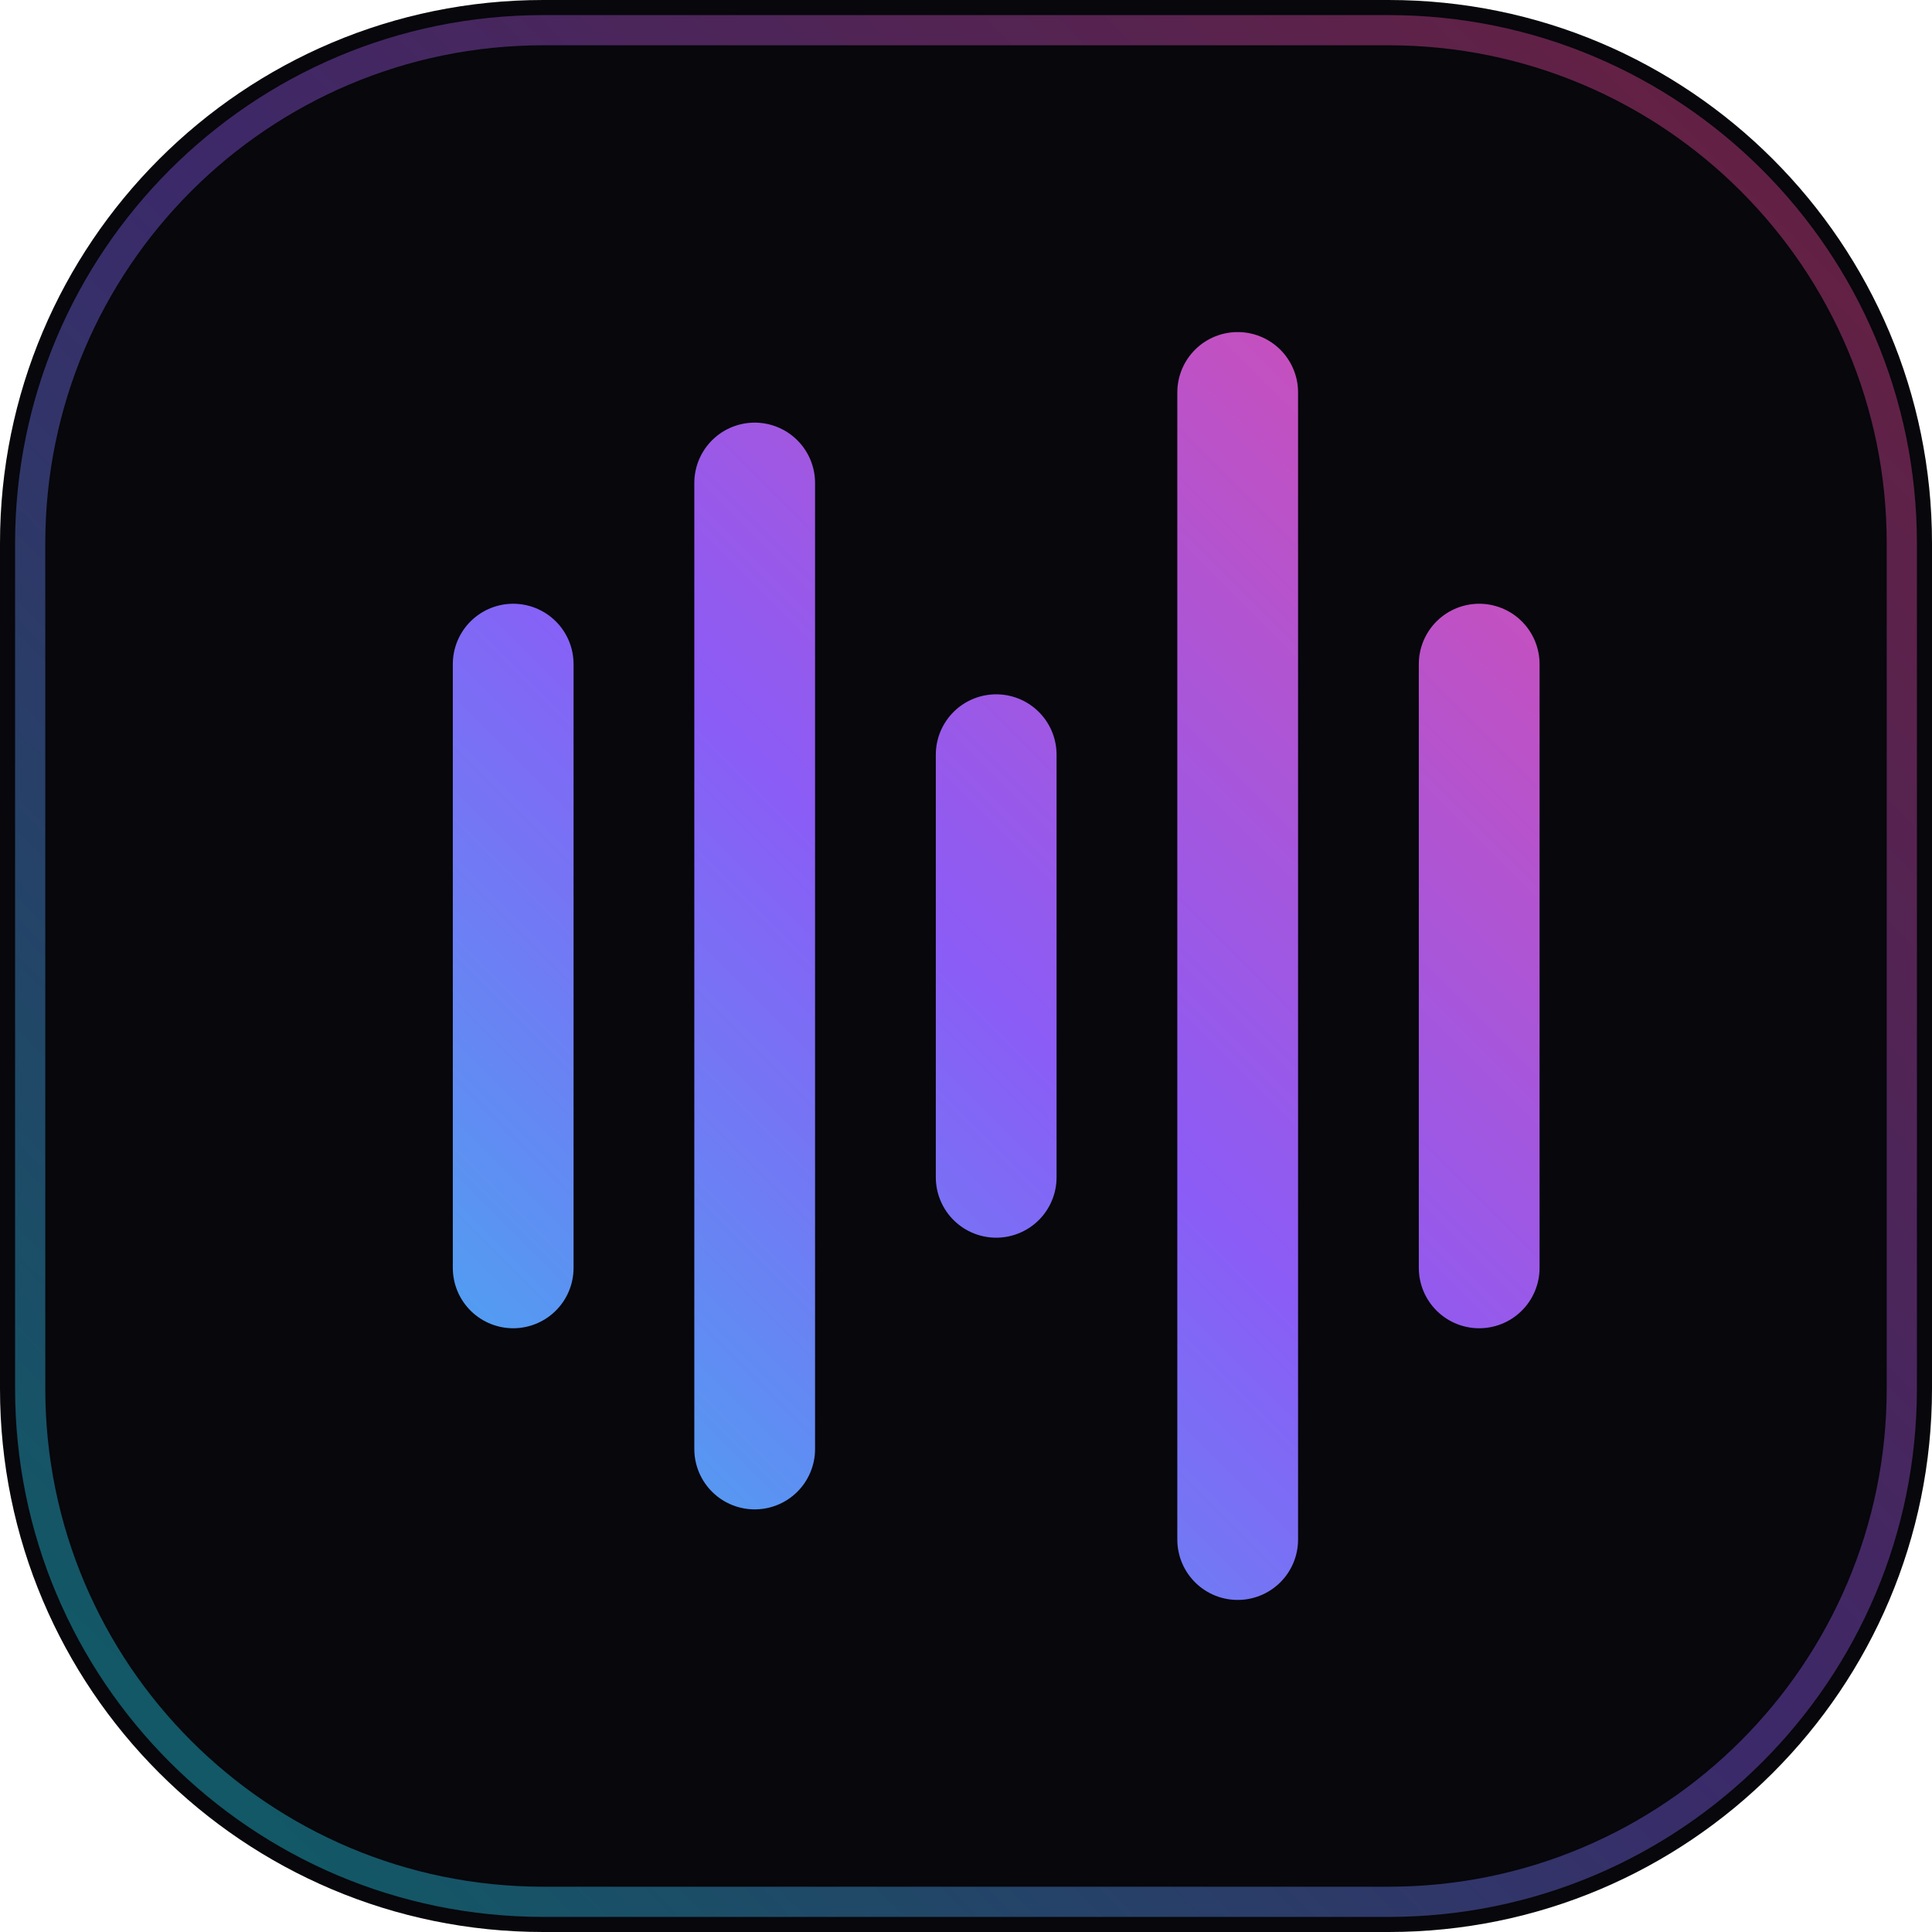
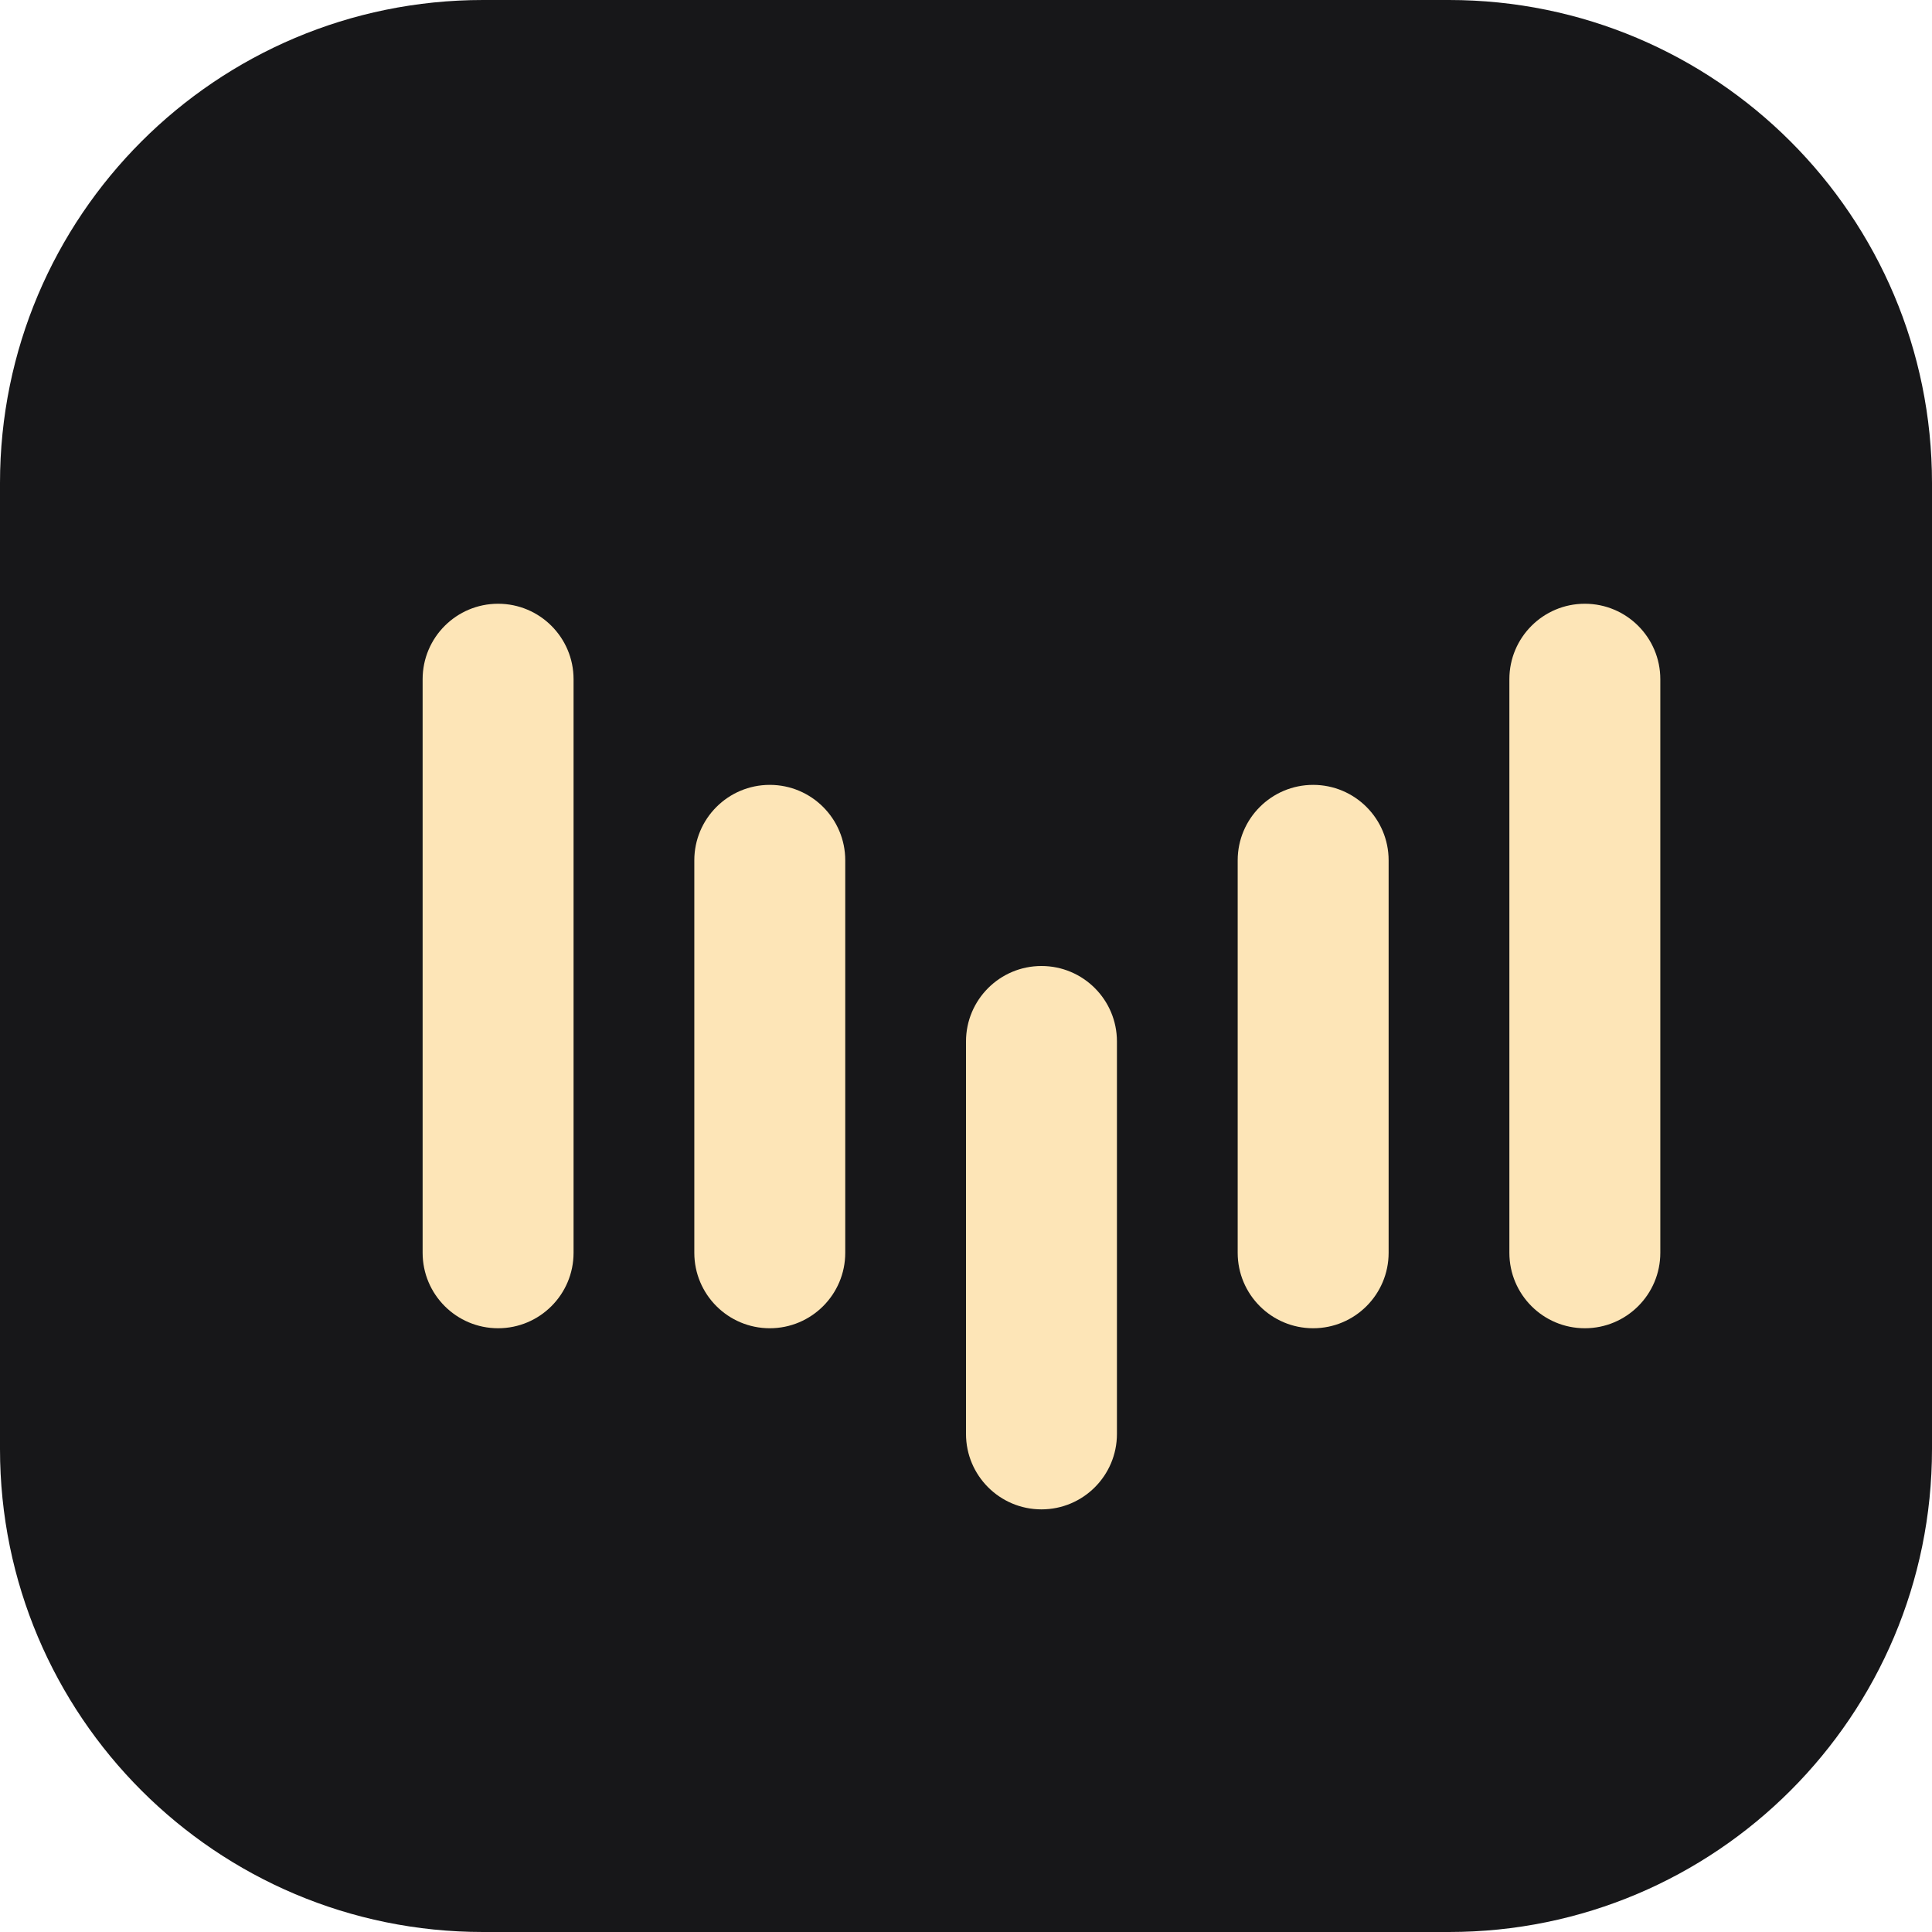
<svg xmlns="http://www.w3.org/2000/svg" viewBox="0 0 64 64" fill="none">
-   <defs>
-     <linearGradient id="g" x1="6" y1="58" x2="58" y2="6" gradientUnits="userSpaceOnUse">
-       <stop stop-color="#22d3ee" />
-       <stop offset="0.5" stop-color="#8b5cf6" />
-       <stop offset="1" stop-color="#ec4899" />
-     </linearGradient>
-   </defs>
-   <rect width="64" height="64" rx="18" fill="#07070c" />
-   <rect x="1" y="1" width="62" height="62" rx="17" stroke="url(#g)" stroke-opacity="0.4" />
-   <path d="M17 22v20M25 16v32M33 25v14M41 13v38M49 22v20" stroke="url(#g)" stroke-width="4" stroke-linecap="round" />
+   <rect width="64" height="64" rx="16" fill="#171719" />
+   <rect x="14" y="20" width="5" height="24" rx="2.5" fill="#fde5b7" />
+   <rect x="23" y="26" width="5" height="18" rx="2.5" fill="#fde5b7" />
+   <rect x="32" y="32" width="5" height="18" rx="2.5" fill="#fde5b7" />
+   <rect x="41" y="26" width="5" height="18" rx="2.5" fill="#fde5b7" />
+   <rect x="50" y="20" width="5" height="24" rx="2.5" fill="#fde5b7" />
</svg>
